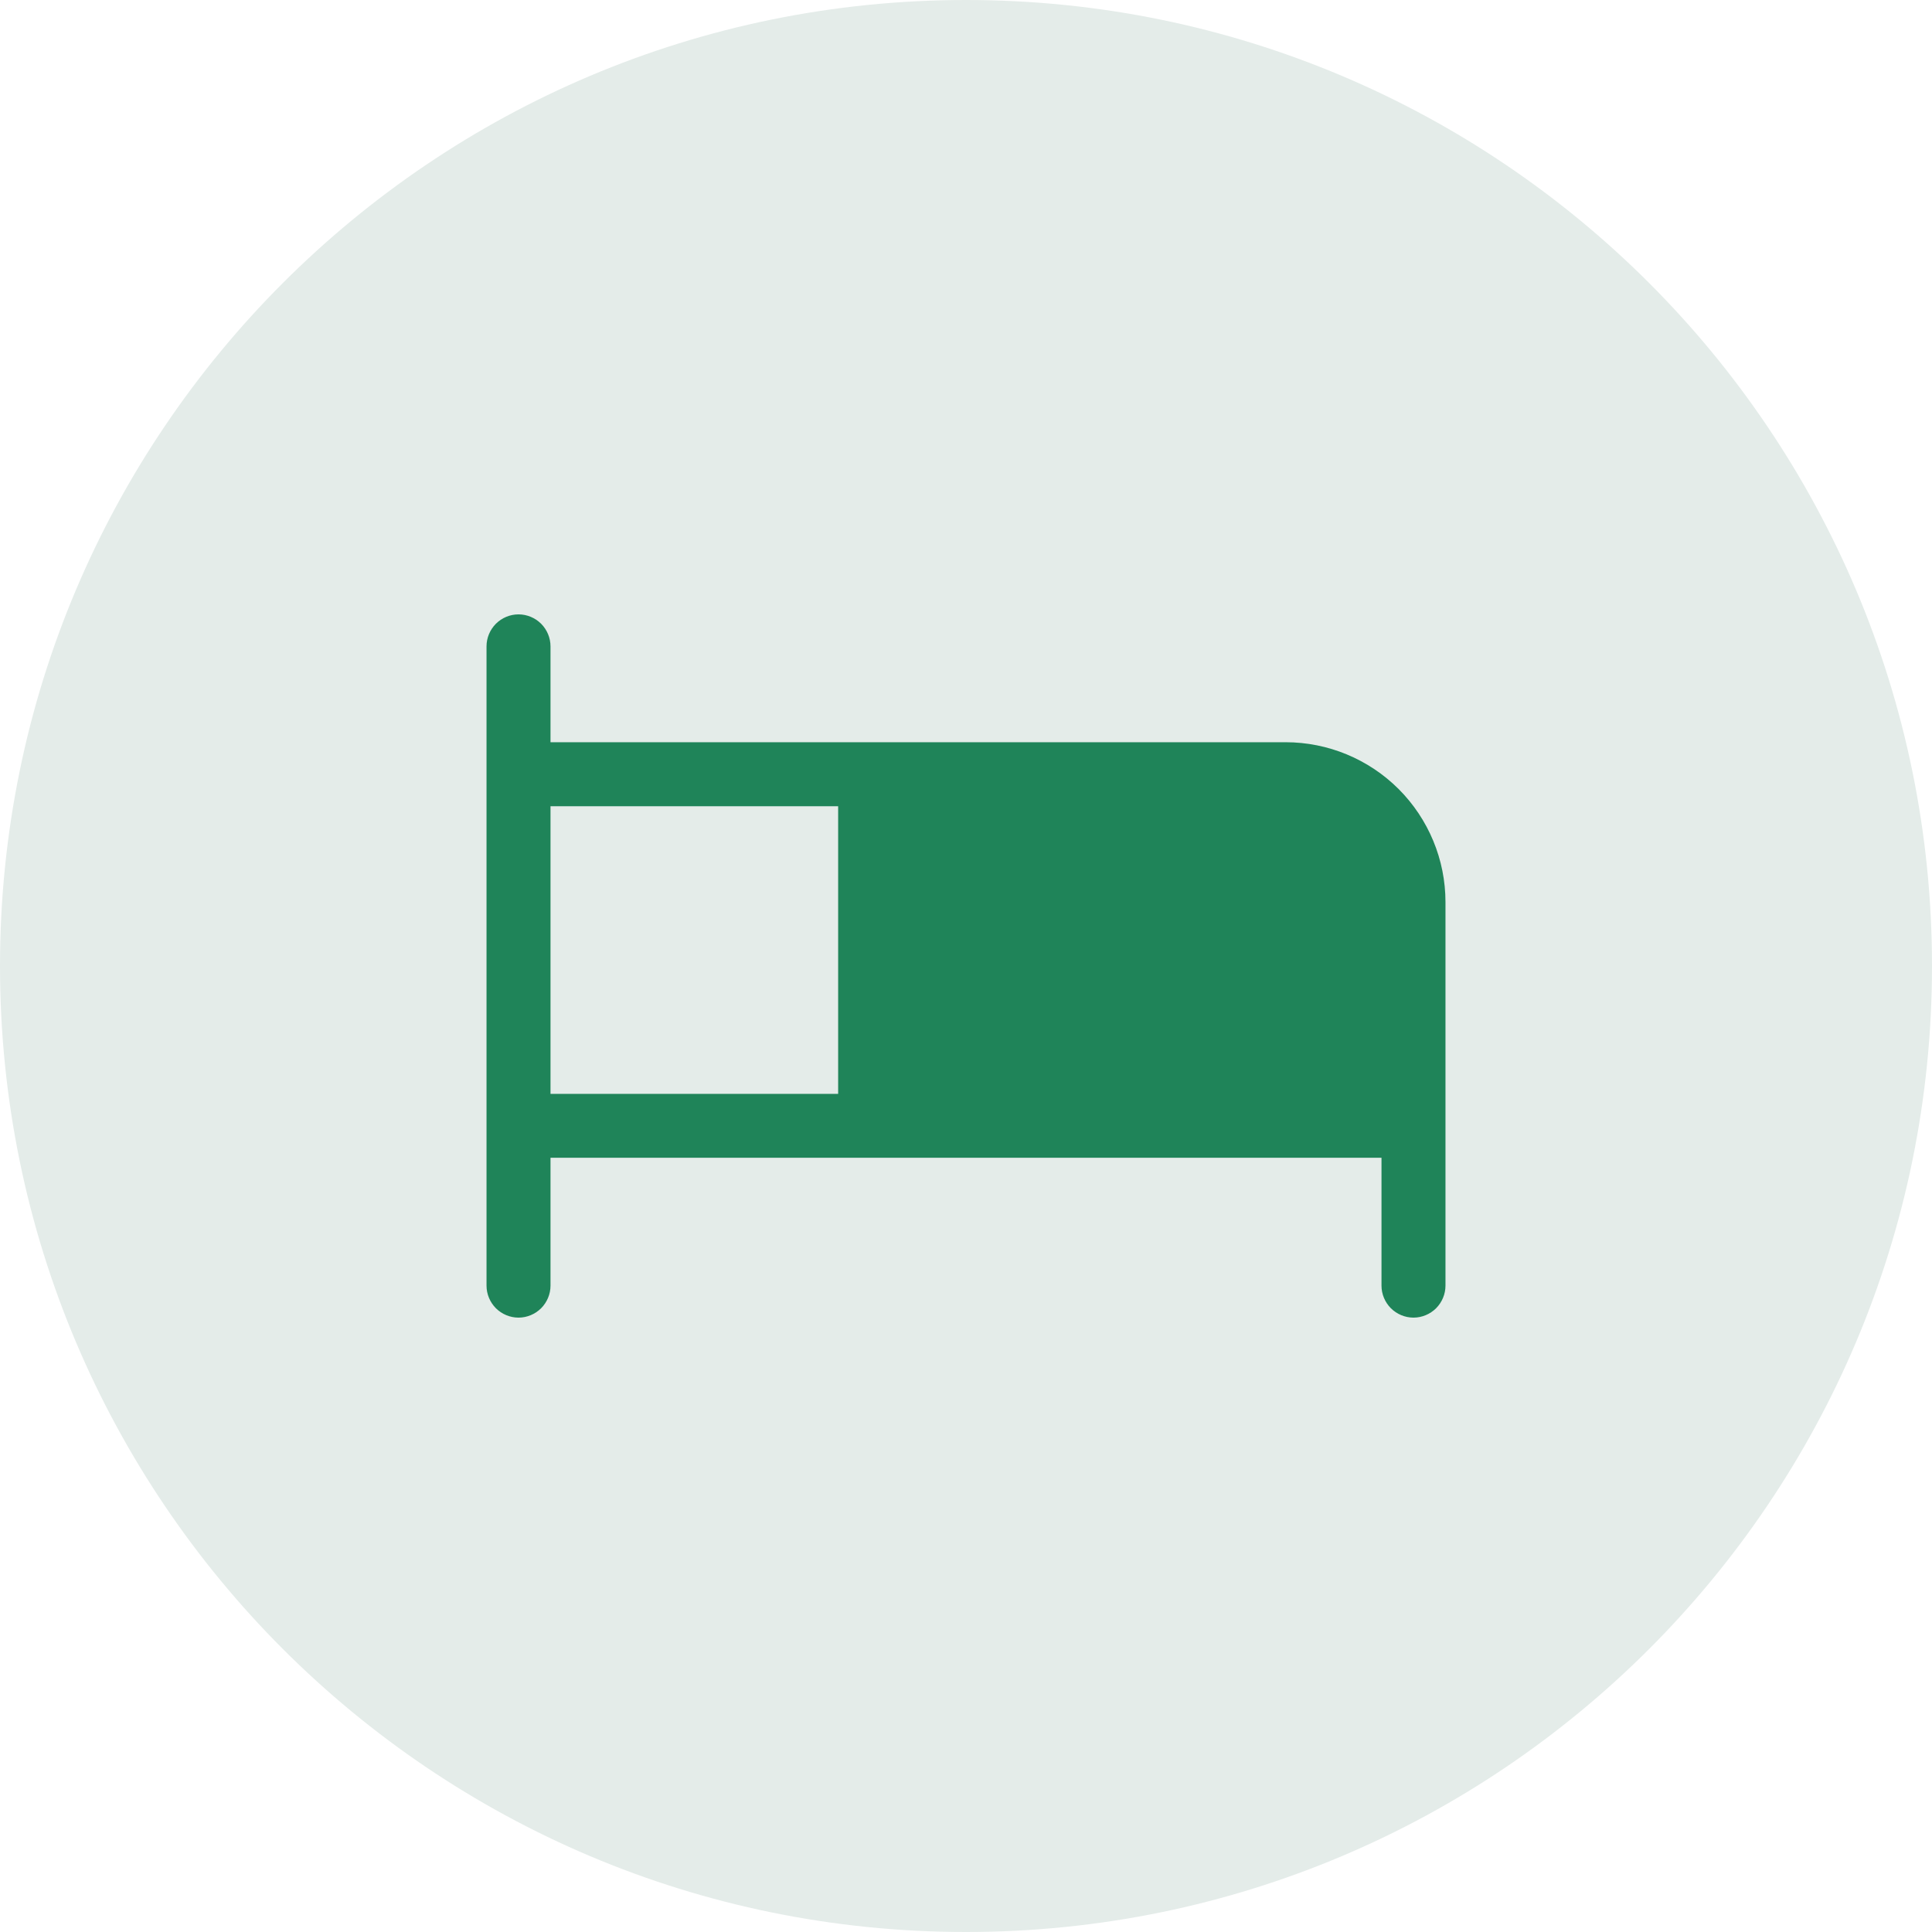
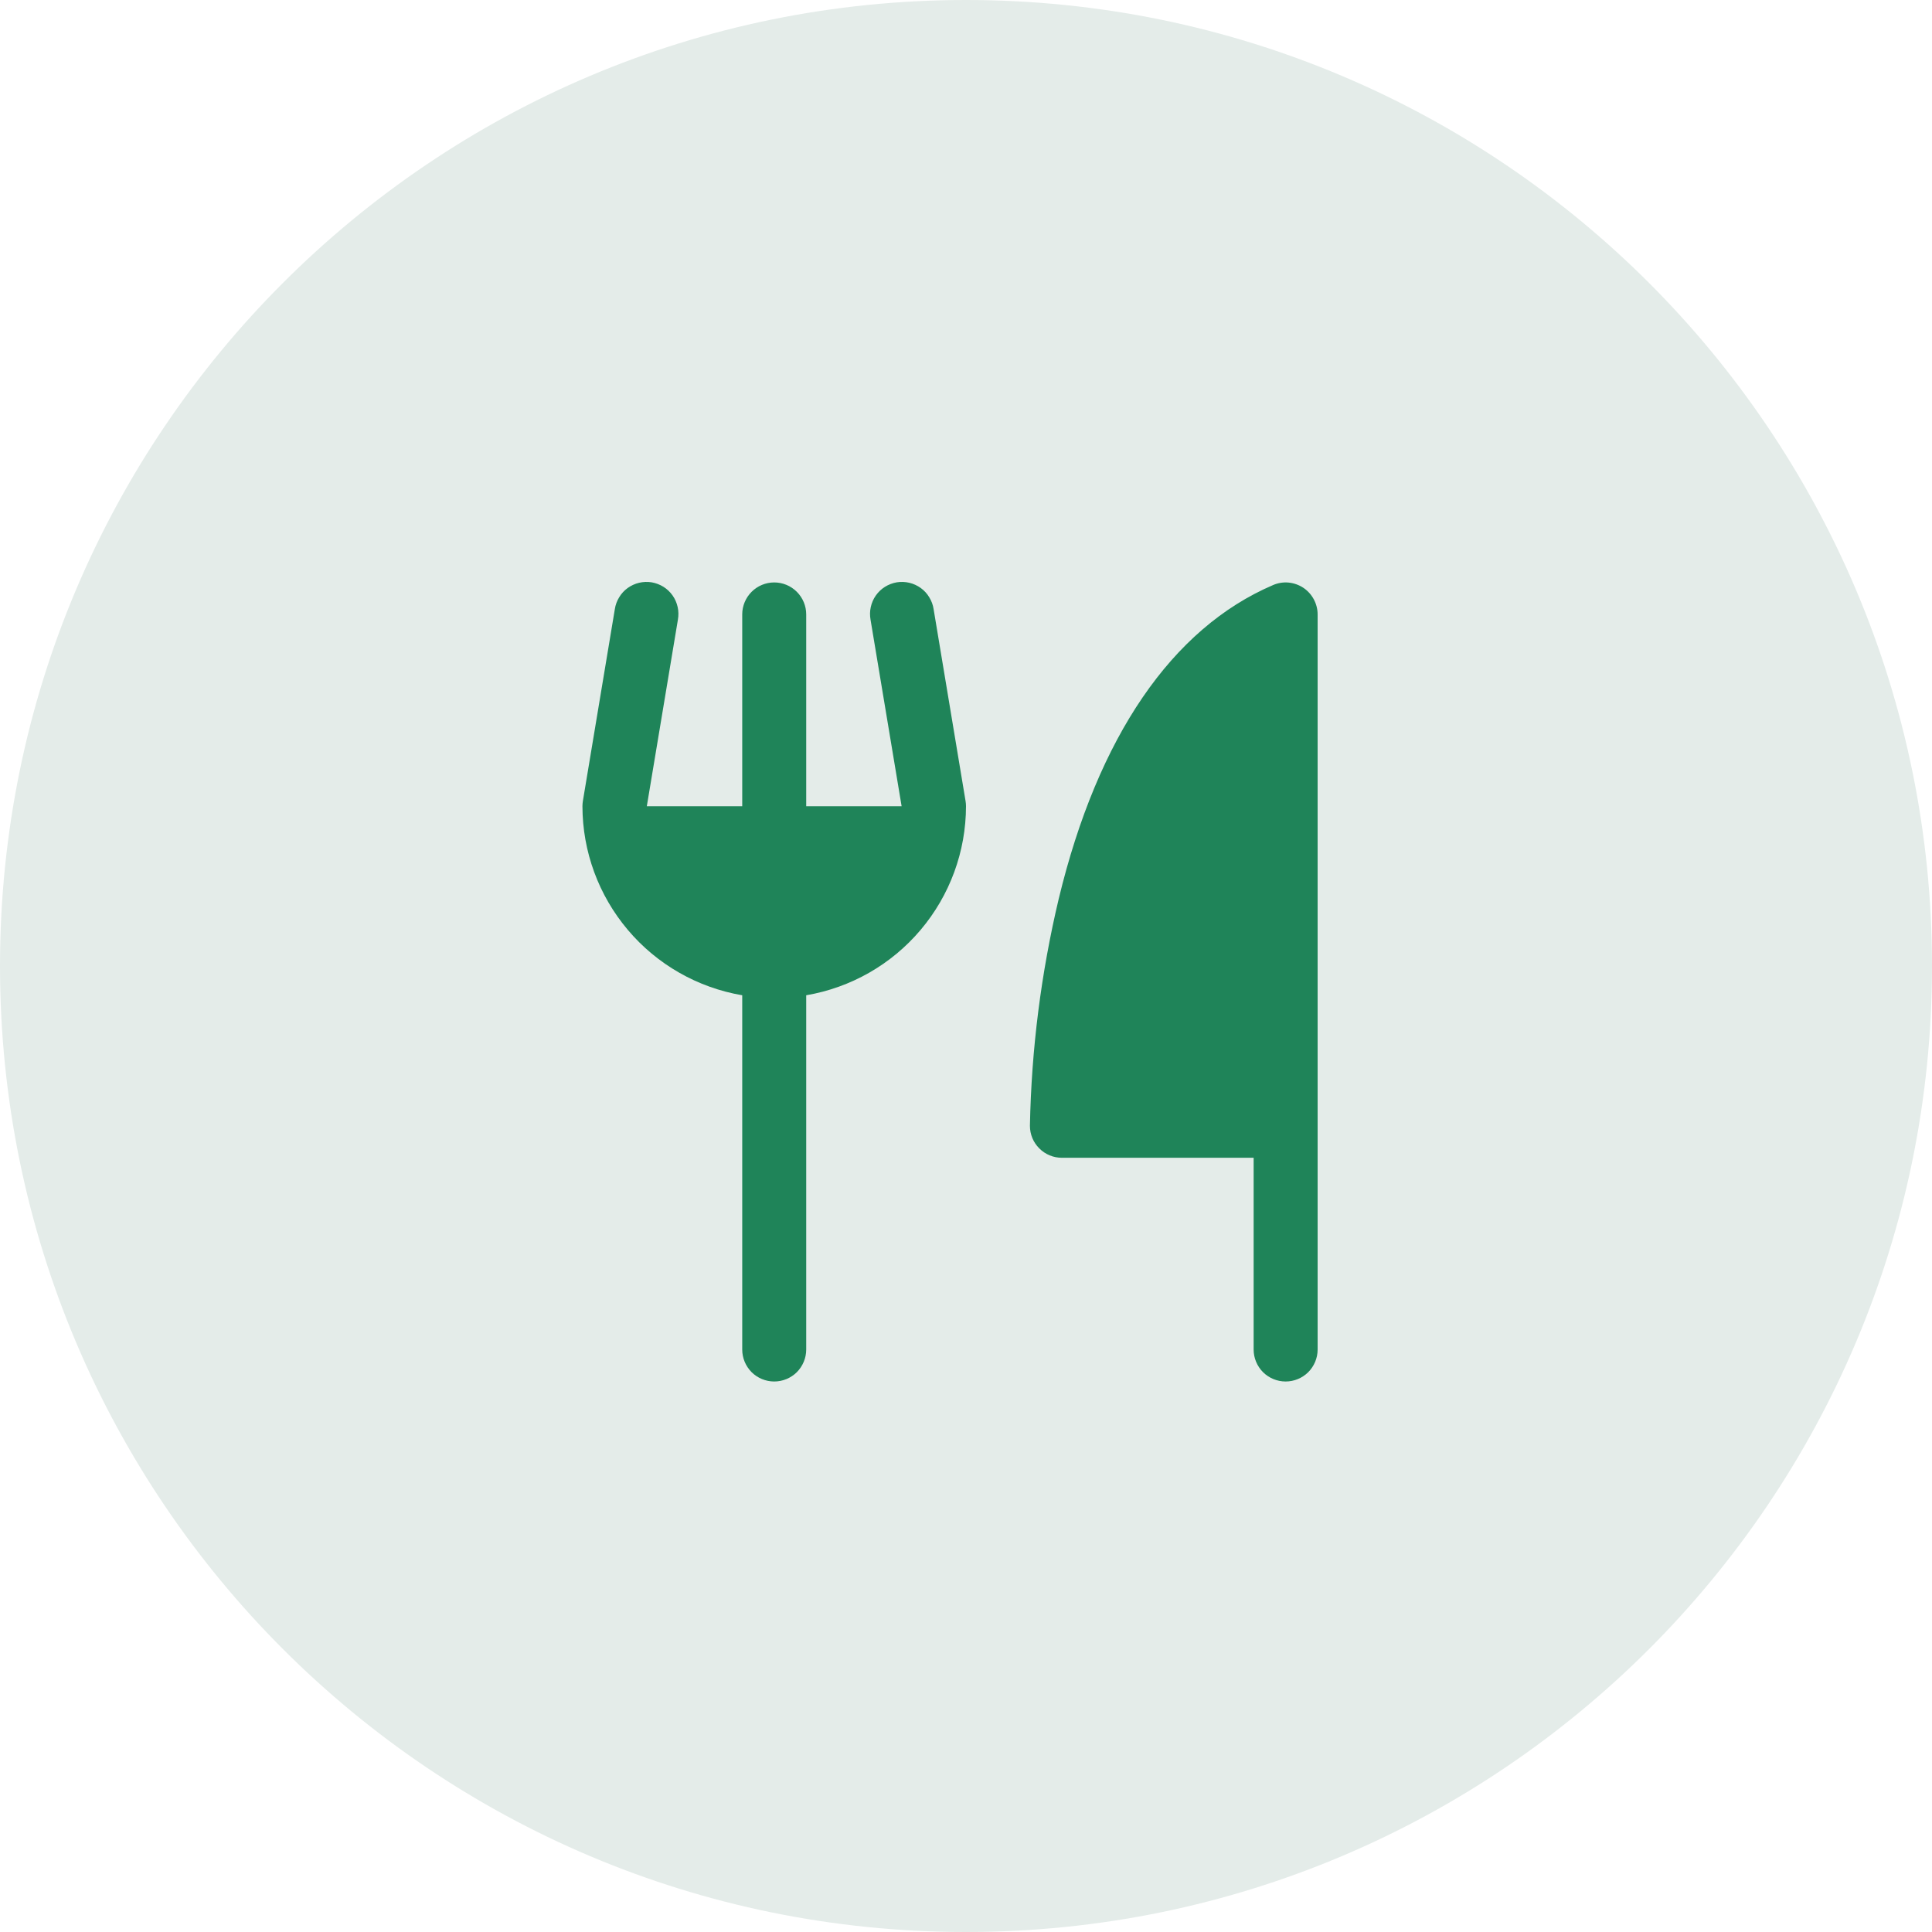
<svg xmlns="http://www.w3.org/2000/svg" width="34" height="34" viewBox="0 0 34 34" fill="none">
  <rect width="34" height="34" rx="17" fill="#E4ECE9" />
-   <path d="M22.625 13.062H9.688V11.375C9.688 11.226 9.628 11.083 9.523 10.977C9.417 10.872 9.274 10.812 9.125 10.812C8.976 10.812 8.833 10.872 8.727 10.977C8.622 11.083 8.562 11.226 8.562 11.375V22.625C8.562 22.774 8.622 22.917 8.727 23.023C8.833 23.128 8.976 23.188 9.125 23.188C9.274 23.188 9.417 23.128 9.523 23.023C9.628 22.917 9.688 22.774 9.688 22.625V20.375H24.312V22.625C24.312 22.774 24.372 22.917 24.477 23.023C24.583 23.128 24.726 23.188 24.875 23.188C25.024 23.188 25.167 23.128 25.273 23.023C25.378 22.917 25.438 22.774 25.438 22.625V15.875C25.438 15.129 25.141 14.414 24.614 13.886C24.086 13.359 23.371 13.062 22.625 13.062ZM9.688 14.188H14.75V19.25H9.688V14.188Z" fill="#1F8459" />
+   <path d="M23.188 10.812V23.75C23.188 23.899 23.128 24.042 23.023 24.148C22.917 24.253 22.774 24.312 22.625 24.312C22.476 24.312 22.333 24.253 22.227 24.148C22.122 24.042 22.062 23.899 22.062 23.75V20.375H18.688C18.538 20.375 18.395 20.316 18.29 20.21C18.184 20.105 18.125 19.962 18.125 19.812C18.151 18.465 18.321 17.124 18.633 15.813C19.32 12.966 20.624 11.058 22.404 10.296C22.489 10.259 22.582 10.244 22.675 10.252C22.768 10.261 22.857 10.292 22.935 10.343C23.012 10.394 23.076 10.464 23.12 10.546C23.164 10.628 23.188 10.719 23.188 10.812ZM16.43 10.72C16.419 10.646 16.393 10.576 16.354 10.512C16.316 10.448 16.265 10.392 16.204 10.348C16.144 10.305 16.075 10.273 16.003 10.256C15.93 10.239 15.855 10.236 15.781 10.248C15.707 10.261 15.637 10.288 15.574 10.327C15.51 10.367 15.456 10.419 15.413 10.48C15.37 10.541 15.34 10.611 15.324 10.684C15.308 10.756 15.307 10.832 15.32 10.905L15.867 14.188H14.188V10.812C14.188 10.663 14.128 10.52 14.023 10.415C13.917 10.309 13.774 10.25 13.625 10.25C13.476 10.25 13.333 10.309 13.227 10.415C13.122 10.52 13.062 10.663 13.062 10.812V14.188H11.383L11.93 10.905C11.943 10.832 11.942 10.756 11.926 10.684C11.91 10.611 11.88 10.541 11.837 10.48C11.794 10.419 11.74 10.367 11.676 10.327C11.613 10.288 11.543 10.261 11.469 10.248C11.395 10.236 11.32 10.239 11.247 10.256C11.175 10.273 11.106 10.305 11.046 10.348C10.985 10.392 10.934 10.448 10.896 10.512C10.857 10.576 10.831 10.646 10.82 10.72L10.258 14.095C10.253 14.126 10.25 14.157 10.25 14.188C10.251 14.985 10.534 15.756 11.049 16.365C11.563 16.974 12.277 17.381 13.062 17.515V23.75C13.062 23.899 13.122 24.042 13.227 24.148C13.333 24.253 13.476 24.312 13.625 24.312C13.774 24.312 13.917 24.253 14.023 24.148C14.128 24.042 14.188 23.899 14.188 23.75V17.515C14.973 17.381 15.687 16.974 16.201 16.365C16.716 15.756 16.999 14.985 17 14.188C17 14.157 16.997 14.126 16.992 14.095L16.43 10.72Z" fill="#1F8459" />
</svg>
